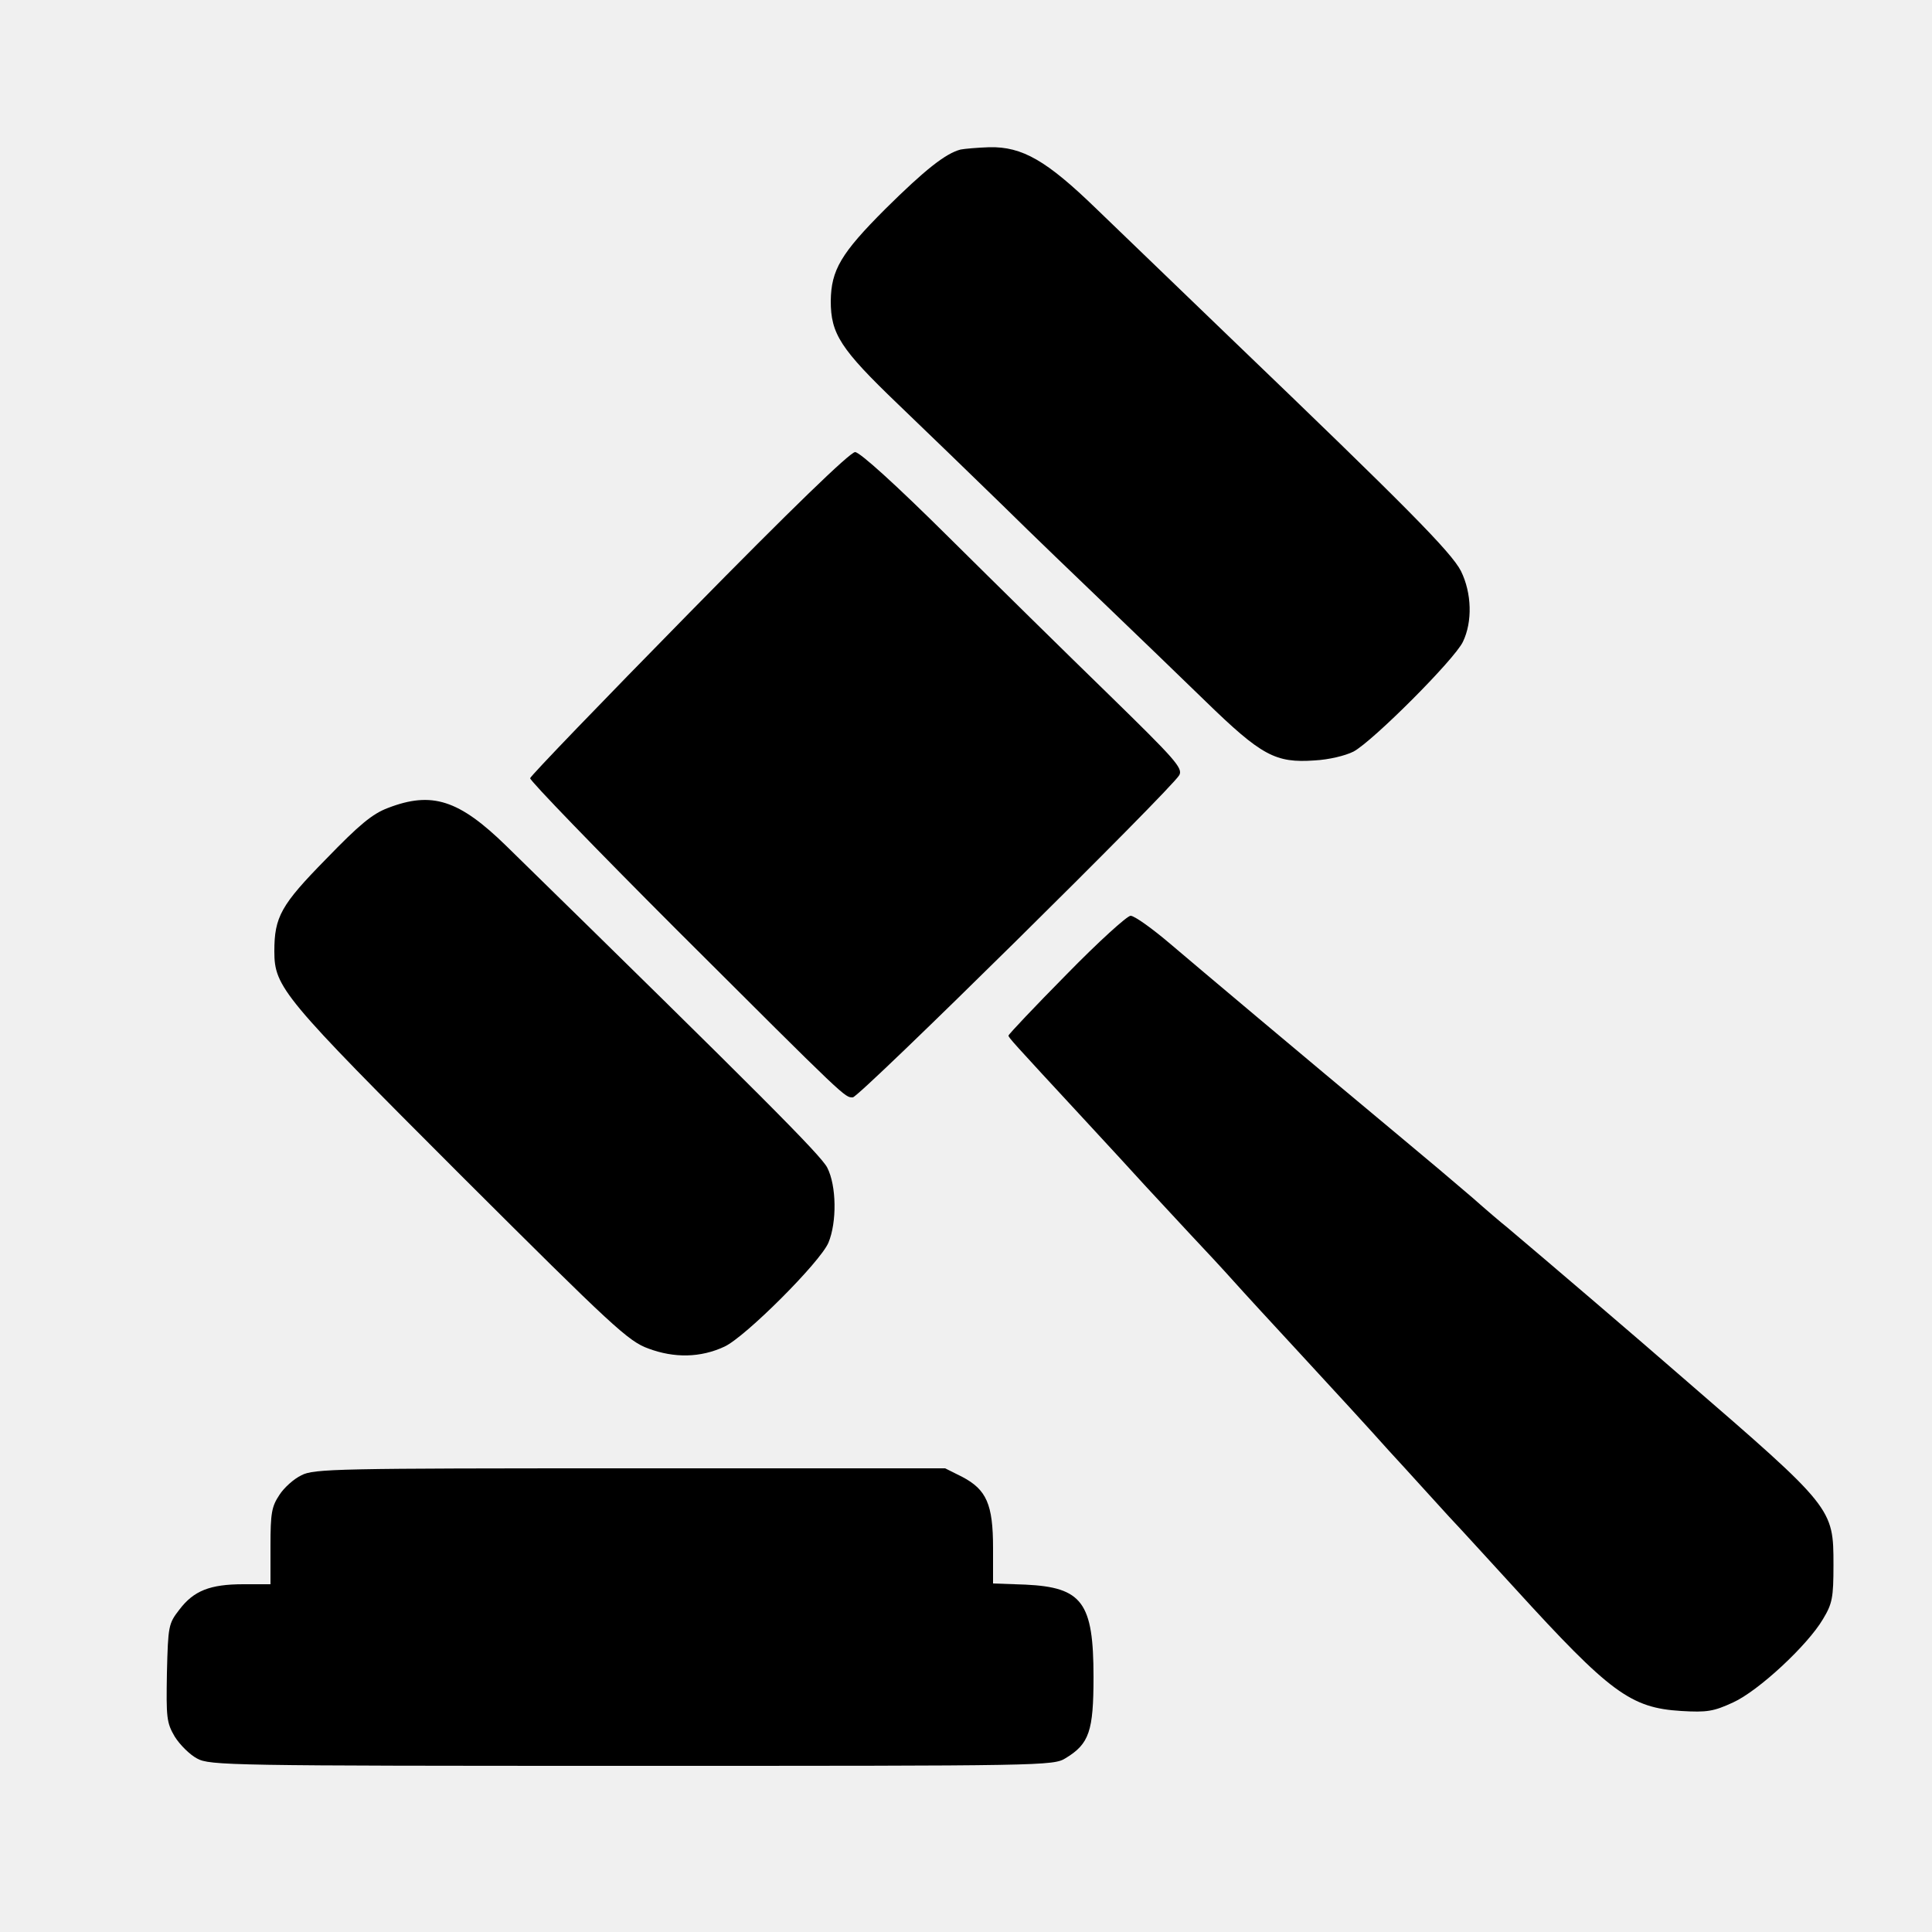
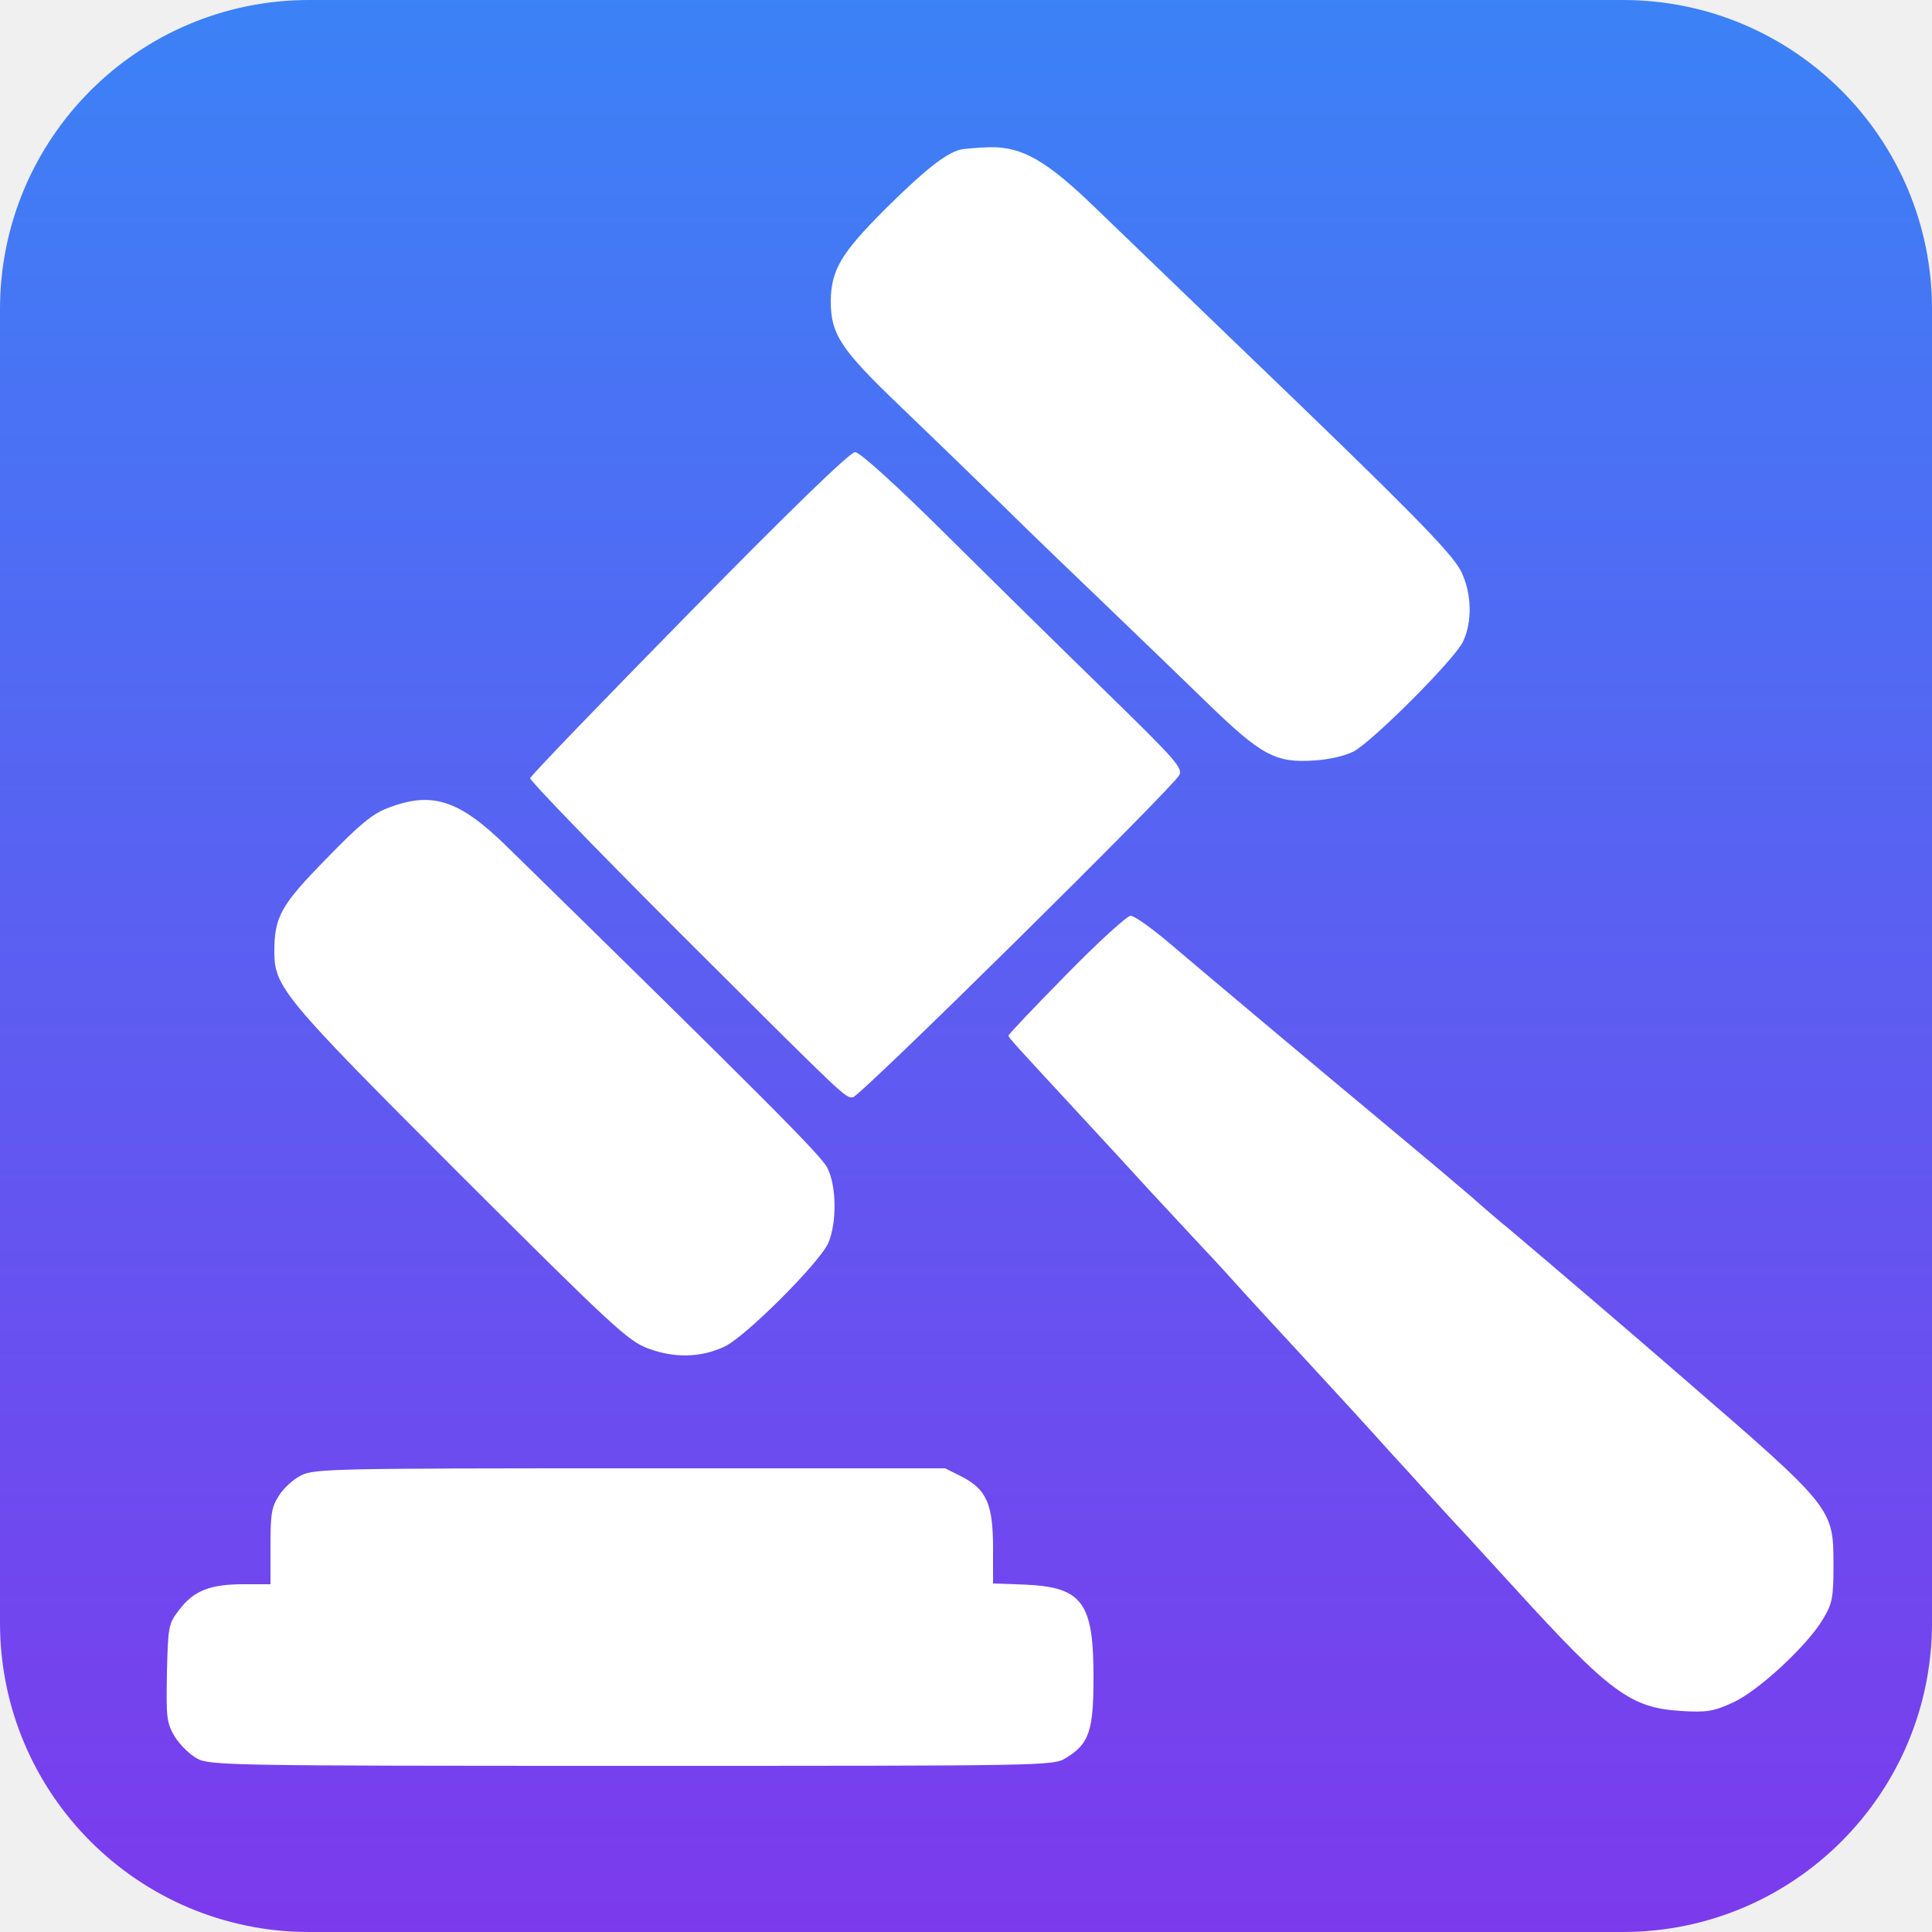
- <svg xmlns="http://www.w3.org/2000/svg" version="1.0" width="500pt" height="500pt" viewBox="0 0 500 500" preserveAspectRatio="xMidYMid meet">
-   <g transform="translate(0,500) scale(0.1,-0.1)" fill="currentColor" stroke="none">
+ <svg xmlns="http://www.w3.org/2000/svg" width="500" height="500" viewBox="0 0 500 500">
+   <defs>
+     <linearGradient id="backgroundGradient" x1="0%" y1="0%" x2="0%" y2="100%">
+       <stop offset="0%" style="stop-color:#3B82F6;stop-opacity:1" />
+       <stop offset="100%" style="stop-color:#7C3AED;stop-opacity:1" />
+     </linearGradient>
+   </defs>
+   <rect width="500" height="500" rx="80" ry="80" fill="url(#backgroundGradient)" />
+   <g transform="translate(0,500) scale(0.1,-0.1)" fill="white">
    <path d="M2486 4613 c-39 -10 -93 -53 -195 -154 -115 -115 -140 -158 -141 -238 0 -85 25 -124 173 -266 73 -70 195 -188 272 -263 77 -76 199 -193 270 -261 72 -69 186 -179 255 -246 145 -141 181 -160 282 -153 37 2 79 12 101 23 50 27 261 238 283 284 25 52 23 126 -5 183 -25 49 -142 167 -591 598 -134 129 -293 282 -353 340 -128 124 -191 161 -277 159 -30 -1 -64 -4 -74 -6z" />
    <path d="M1784 3414 c-225 -229 -410 -421 -412 -428 -1 -6 170 -183 380 -393 442 -441 434 -433 455 -433 17 0 826 799 845 834 10 18 -12 42 -183 209 -107 104 -294 288 -415 408 -137 136 -229 219 -241 219 -13 0 -166 -148 -429 -416z" />
    <path d="M1004 2909 c-40 -15 -74 -43 -160 -132 -117 -119 -134 -150 -134 -239 0 -93 22 -119 482 -579 396 -395 434 -430 486 -449 67 -25 135 -24 197 5 54 25 248 219 269 269 22 53 21 147 -3 194 -16 32 -177 193 -831 833 -122 119 -192 142 -306 98z" />
    <path d="M2760 2478 c-83 -84 -150 -155 -150 -158 0 -5 7 -13 194 -215 61 -66 134 -145 161 -175 28 -30 80 -86 116 -125 36 -38 86 -92 111 -120 24 -27 105 -115 179 -195 74 -80 175 -190 224 -245 50 -54 119 -131 155 -170 36 -38 112 -122 170 -185 247 -271 300 -310 431 -318 67 -4 84 -1 134 22 66 30 193 148 233 216 24 40 27 55 27 140 0 147 -1 148 -386 481 -138 120 -350 301 -459 393 -14 11 -55 46 -90 77 -75 64 -88 75 -191 161 -251 209 -516 432 -590 495 -47 40 -93 73 -103 73 -9 0 -84 -68 -166 -152z" />
    <path d="M780 1182 c-19 -9 -45 -32 -57 -51 -20 -30 -23 -47 -23 -132 l0 -99 -70 0 c-87 0 -129 -17 -166 -66 -28 -36 -29 -42 -32 -163 -2 -116 -1 -129 20 -165 13 -21 39 -47 58 -57 33 -18 82 -19 1125 -19 1070 0 1091 0 1123 20 61 37 72 70 72 210 0 193 -29 232 -176 239 l-84 3 0 92 c0 113 -17 151 -80 184 l-44 22 -816 0 c-756 0 -818 -1 -850 -18z" />
  </g>
</svg>
